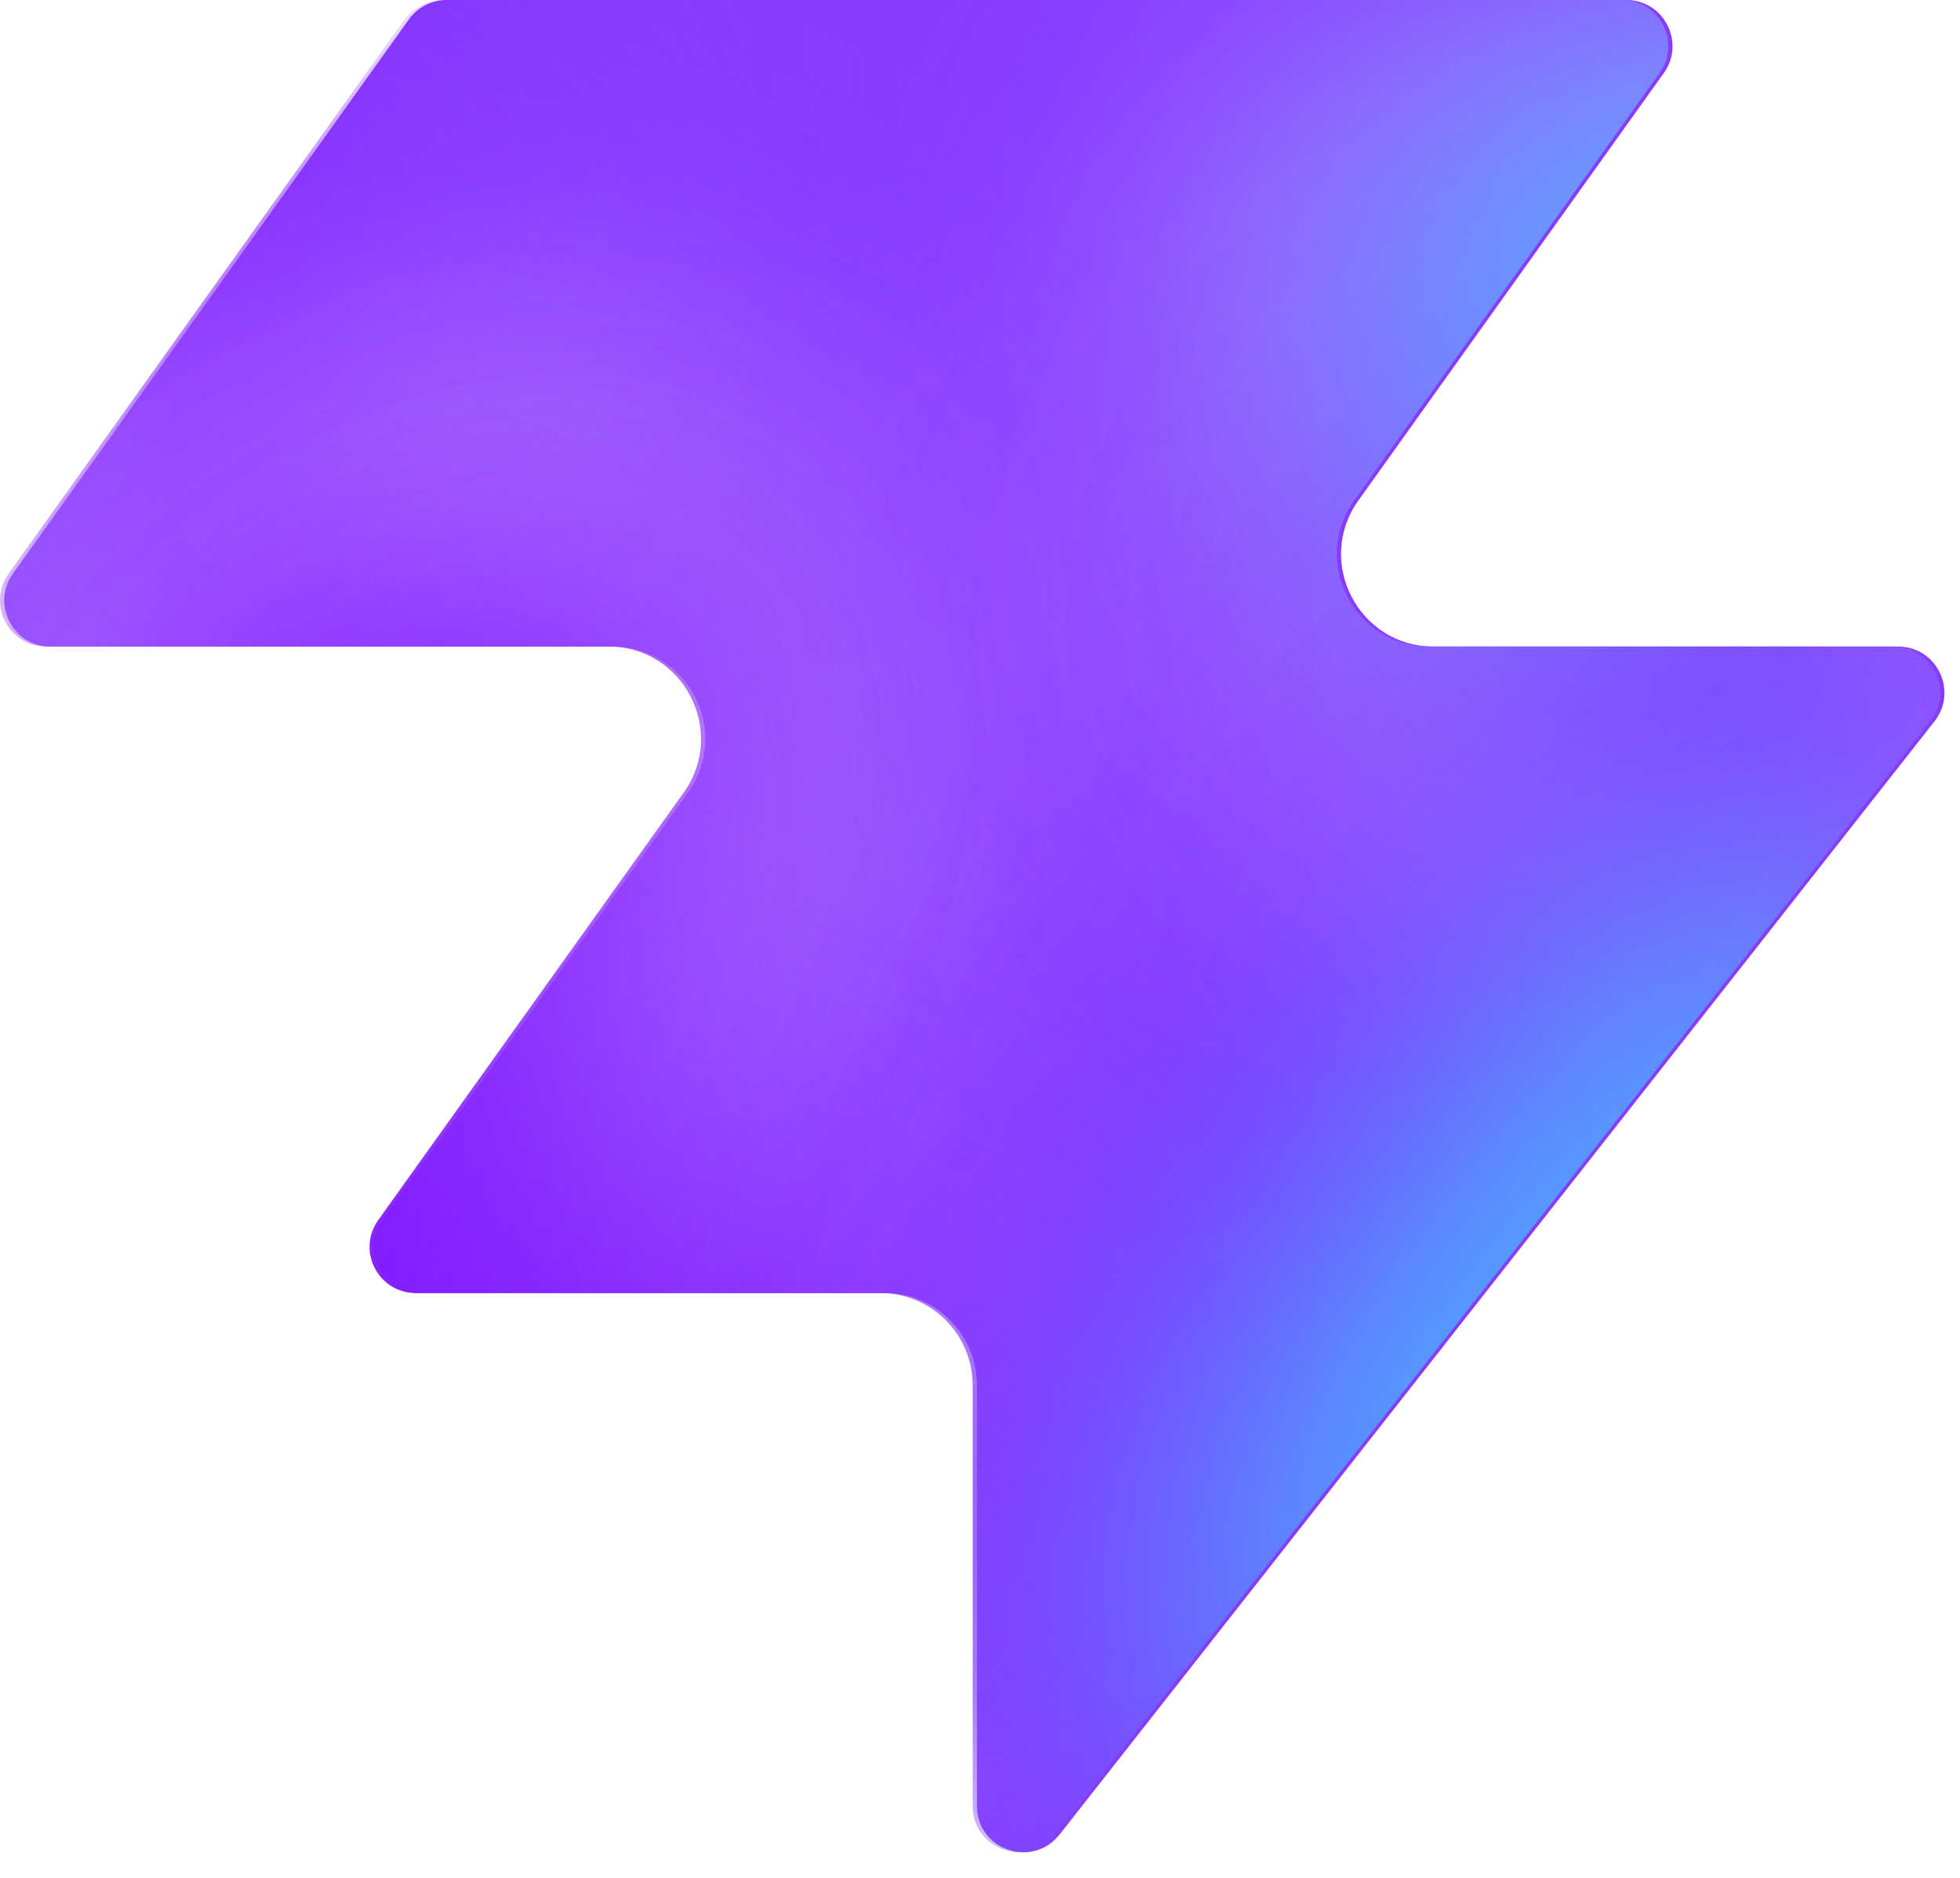
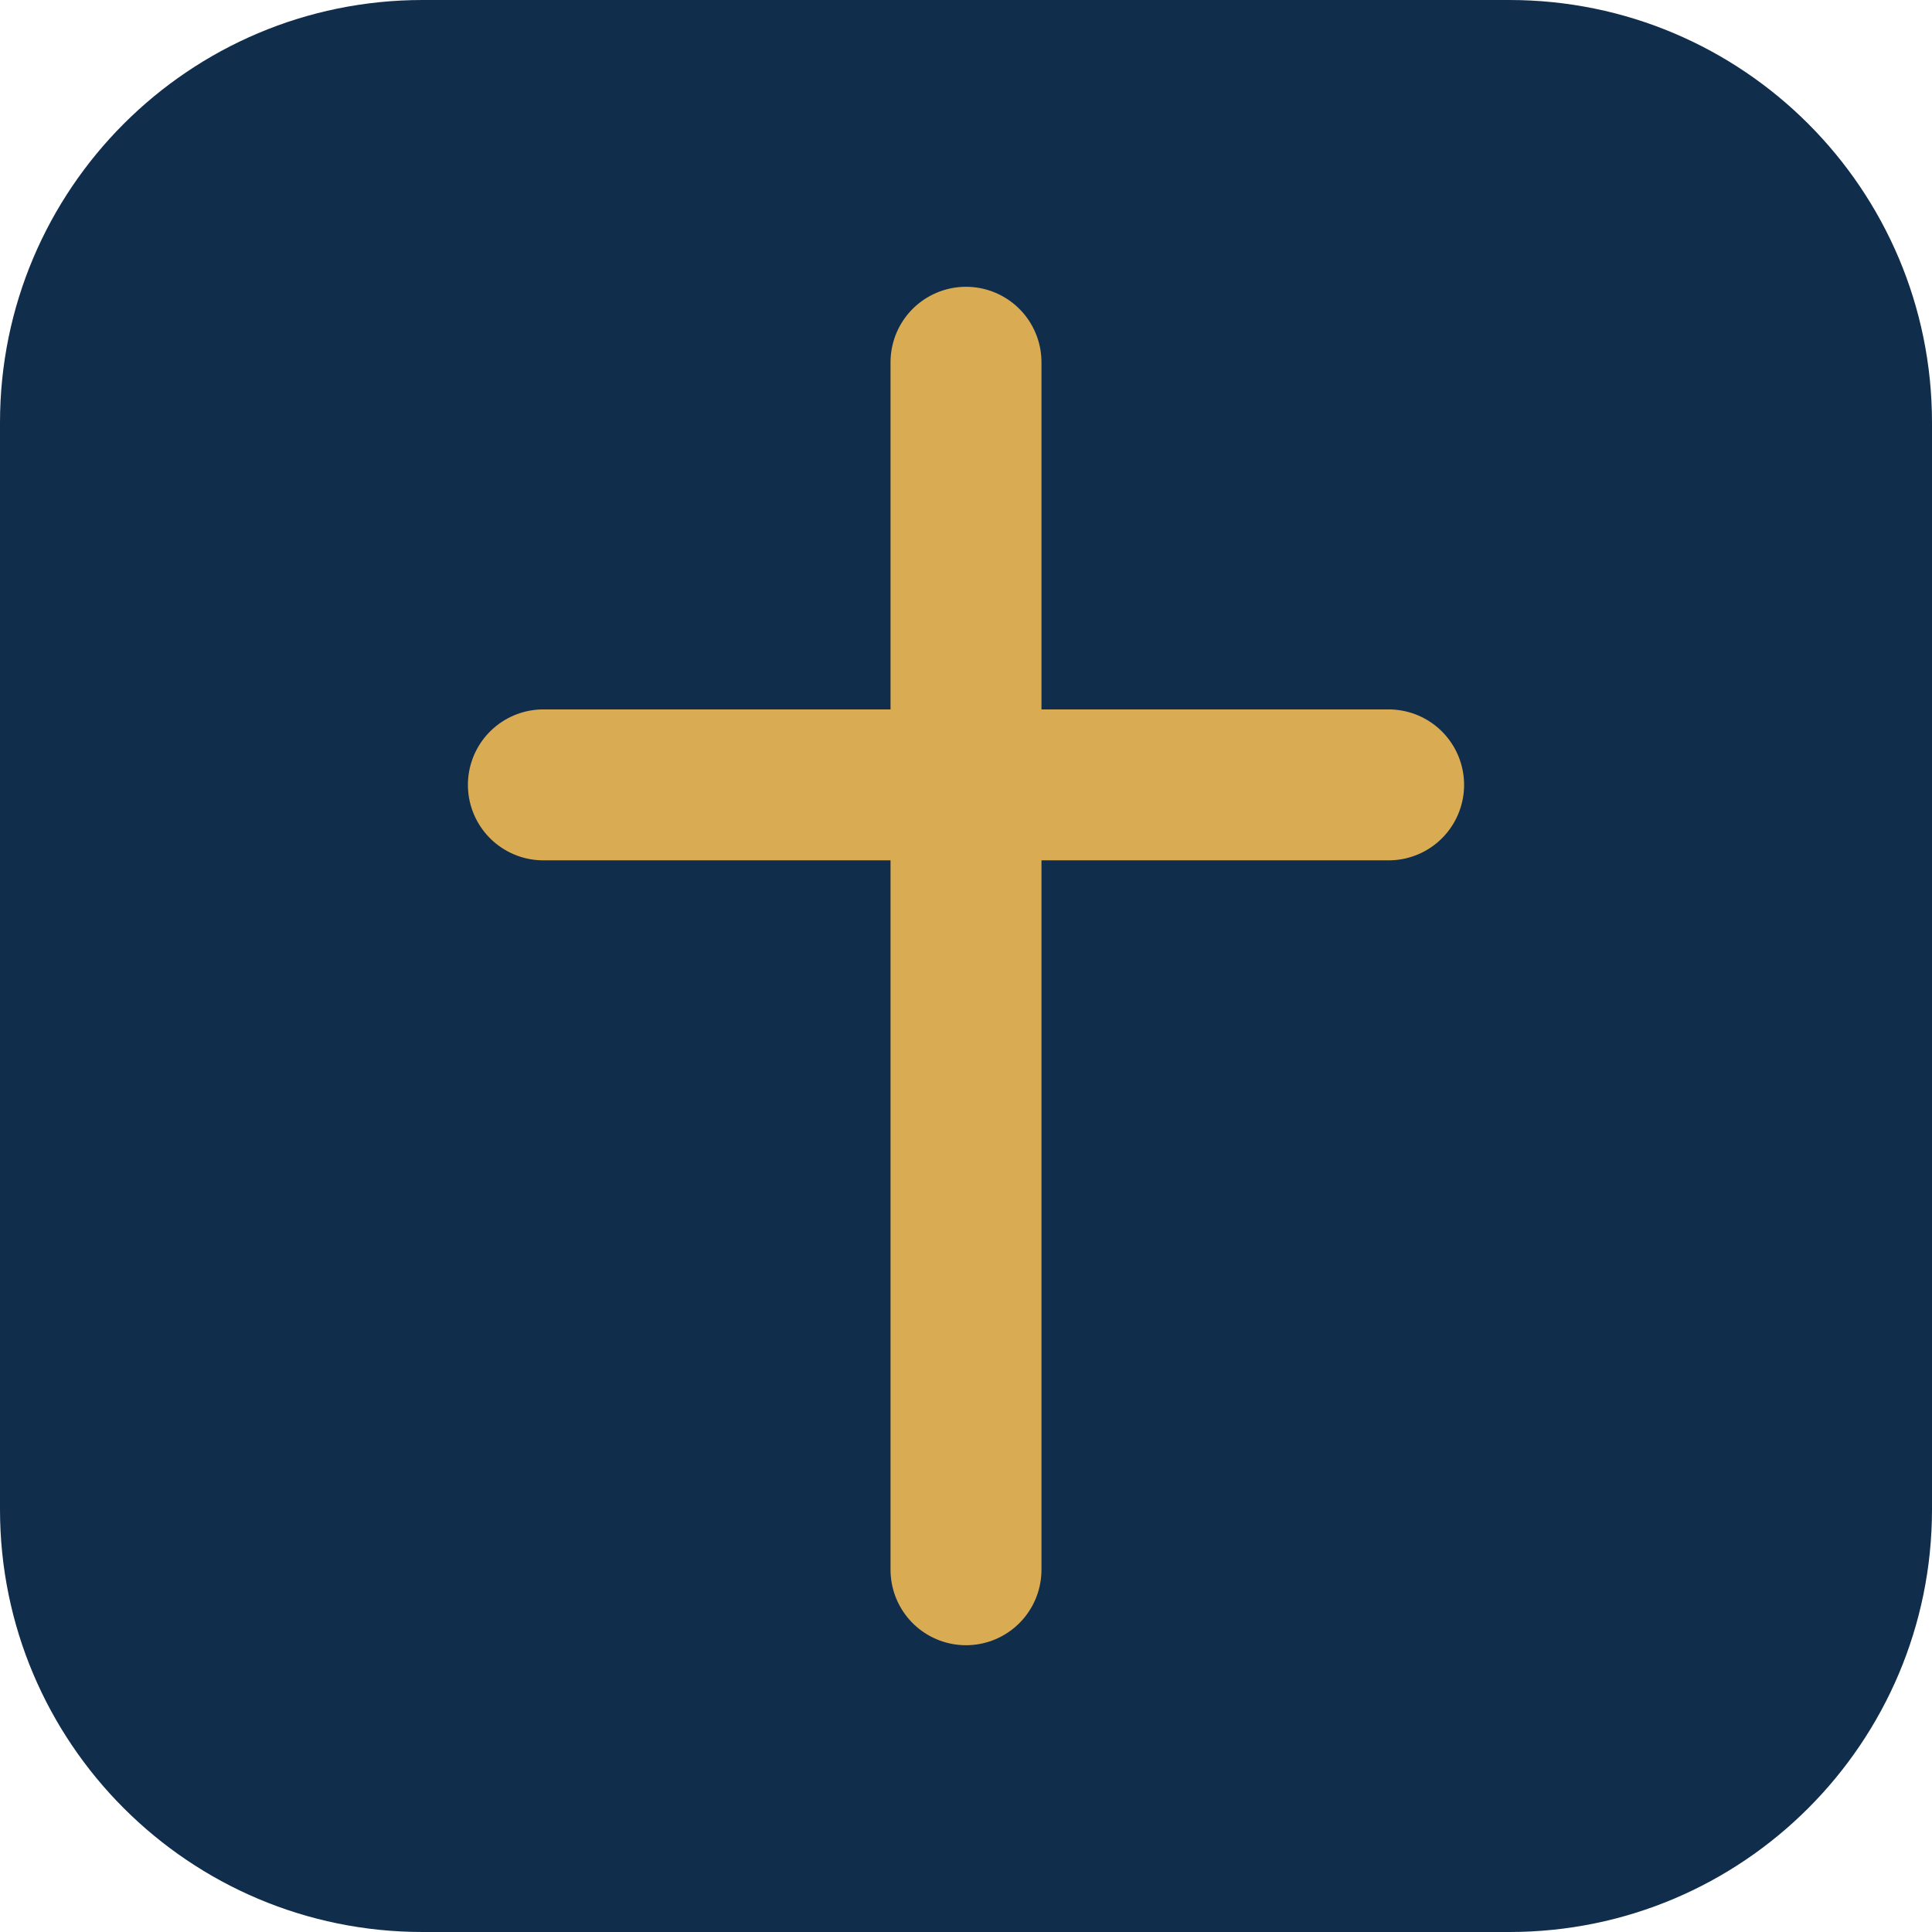
- <svg xmlns="http://www.w3.org/2000/svg" width="48" height="46" fill="none" viewBox="0 0 48 46">
-   <path fill="#863bff" d="M25.946 44.938c-.664.845-2.021.375-2.021-.698V33.937a2.26 2.26 0 0 0-2.262-2.262H10.287c-.92 0-1.456-1.04-.92-1.788l7.48-10.471c1.07-1.497 0-3.578-1.842-3.578H1.237c-.92 0-1.456-1.04-.92-1.788L10.013.474c.214-.297.556-.474.92-.474h28.894c.92 0 1.456 1.04.92 1.788l-7.48 10.471c-1.07 1.498 0 3.579 1.842 3.579h11.377c.943 0 1.473 1.088.89 1.83L25.947 44.94z" style="fill:#863bff;fill:color(display-p3 .525 .23 1);fill-opacity:1" />
-   <mask id="a" width="48" height="46" x="0" y="0" maskUnits="userSpaceOnUse" style="mask-type:alpha">
-     <path fill="#000" d="M25.842 44.938c-.664.844-2.021.375-2.021-.698V33.937a2.26 2.26 0 0 0-2.262-2.262H10.183c-.92 0-1.456-1.04-.92-1.788l7.48-10.471c1.07-1.498 0-3.579-1.842-3.579H1.133c-.92 0-1.456-1.04-.92-1.787L9.91.473c.214-.297.556-.474.92-.474h28.894c.92 0 1.456 1.04.92 1.788l-7.48 10.471c-1.07 1.498 0 3.578 1.842 3.578h11.377c.943 0 1.473 1.088.89 1.832L25.843 44.94z" style="fill:#000;fill-opacity:1" />
-   </mask>
-   <g mask="url(#a)">
-     <g filter="url(#b)">
-       <ellipse cx="5.508" cy="14.704" fill="#ede6ff" rx="5.508" ry="14.704" style="fill:#ede6ff;fill:color(display-p3 .927 .903 1);fill-opacity:1" transform="matrix(.00324 1 1 -.00324 -4.47 31.516)" />
-     </g>
-     <g filter="url(#c)">
-       <ellipse cx="10.399" cy="29.851" fill="#ede6ff" rx="10.399" ry="29.851" style="fill:#ede6ff;fill:color(display-p3 .927 .903 1);fill-opacity:1" transform="matrix(.00324 1 1 -.00324 -39.328 7.883)" />
-     </g>
-     <g filter="url(#d)">
-       <ellipse cx="5.508" cy="30.487" fill="#7e14ff" rx="5.508" ry="30.487" style="fill:#7e14ff;fill:color(display-p3 .492 .077 1);fill-opacity:1" transform="rotate(89.814 -25.913 -14.639)scale(1 -1)" />
-     </g>
-     <g filter="url(#e)">
-       <ellipse cx="5.508" cy="30.599" fill="#7e14ff" rx="5.508" ry="30.599" style="fill:#7e14ff;fill:color(display-p3 .492 .077 1);fill-opacity:1" transform="rotate(89.814 -32.644 -3.334)scale(1 -1)" />
-     </g>
-     <g filter="url(#f)">
-       <ellipse cx="5.508" cy="30.599" fill="#7e14ff" rx="5.508" ry="30.599" style="fill:#7e14ff;fill:color(display-p3 .492 .077 1);fill-opacity:1" transform="matrix(.00324 1 1 -.00324 -34.34 30.47)" />
-     </g>
-     <g filter="url(#g)">
-       <ellipse cx="14.072" cy="22.078" fill="#ede6ff" rx="14.072" ry="22.078" style="fill:#ede6ff;fill:color(display-p3 .927 .903 1);fill-opacity:1" transform="rotate(93.35 24.506 48.493)scale(-1 1)" />
-     </g>
-     <g filter="url(#h)">
-       <ellipse cx="3.47" cy="21.501" fill="#7e14ff" rx="3.47" ry="21.501" style="fill:#7e14ff;fill:color(display-p3 .492 .077 1);fill-opacity:1" transform="rotate(89.009 28.708 47.59)scale(-1 1)" />
-     </g>
-     <g filter="url(#i)">
-       <ellipse cx="3.47" cy="21.501" fill="#7e14ff" rx="3.47" ry="21.501" style="fill:#7e14ff;fill:color(display-p3 .492 .077 1);fill-opacity:1" transform="rotate(89.009 28.708 47.59)scale(-1 1)" />
-     </g>
-     <g filter="url(#j)">
-       <ellipse cx=".387" cy="8.972" fill="#7e14ff" rx="4.407" ry="29.108" style="fill:#7e14ff;fill:color(display-p3 .492 .077 1);fill-opacity:1" transform="rotate(39.51 .387 8.972)" />
-     </g>
-     <g filter="url(#k)">
-       <ellipse cx="47.523" cy="-6.092" fill="#7e14ff" rx="4.407" ry="29.108" style="fill:#7e14ff;fill:color(display-p3 .492 .077 1);fill-opacity:1" transform="rotate(37.892 47.523 -6.092)" />
-     </g>
-     <g filter="url(#l)">
-       <ellipse cx="41.412" cy="6.333" fill="#47bfff" rx="5.971" ry="9.665" style="fill:#47bfff;fill:color(display-p3 .28 .748 1);fill-opacity:1" transform="rotate(37.892 41.412 6.333)" />
-     </g>
-     <g filter="url(#m)">
-       <ellipse cx="-1.879" cy="38.332" fill="#7e14ff" rx="4.407" ry="29.108" style="fill:#7e14ff;fill:color(display-p3 .492 .077 1);fill-opacity:1" transform="rotate(37.892 -1.88 38.332)" />
-     </g>
-     <g filter="url(#n)">
-       <ellipse cx="-1.879" cy="38.332" fill="#7e14ff" rx="4.407" ry="29.108" style="fill:#7e14ff;fill:color(display-p3 .492 .077 1);fill-opacity:1" transform="rotate(37.892 -1.88 38.332)" />
-     </g>
-     <g filter="url(#o)">
-       <ellipse cx="35.651" cy="29.907" fill="#7e14ff" rx="4.407" ry="29.108" style="fill:#7e14ff;fill:color(display-p3 .492 .077 1);fill-opacity:1" transform="rotate(37.892 35.651 29.907)" />
-     </g>
-     <g filter="url(#p)">
-       <ellipse cx="38.418" cy="32.4" fill="#47bfff" rx="5.971" ry="15.297" style="fill:#47bfff;fill:color(display-p3 .28 .748 1);fill-opacity:1" transform="rotate(37.892 38.418 32.4)" />
-     </g>
-   </g>
-   <defs>
-     <filter id="b" width="60.045" height="41.654" x="-19.77" y="16.149" color-interpolation-filters="sRGB" filterUnits="userSpaceOnUse">
-       <feFlood flood-opacity="0" result="BackgroundImageFix" />
-       <feBlend in="SourceGraphic" in2="BackgroundImageFix" result="shape" />
-       <feGaussianBlur result="effect1_foregroundBlur_2002_17158" stdDeviation="7.659" />
-     </filter>
-     <filter id="c" width="90.34" height="51.437" x="-54.613" y="-7.533" color-interpolation-filters="sRGB" filterUnits="userSpaceOnUse">
-       <feFlood flood-opacity="0" result="BackgroundImageFix" />
-       <feBlend in="SourceGraphic" in2="BackgroundImageFix" result="shape" />
-       <feGaussianBlur result="effect1_foregroundBlur_2002_17158" stdDeviation="7.659" />
-     </filter>
-     <filter id="d" width="79.355" height="29.4" x="-49.64" y="2.03" color-interpolation-filters="sRGB" filterUnits="userSpaceOnUse">
-       <feFlood flood-opacity="0" result="BackgroundImageFix" />
-       <feBlend in="SourceGraphic" in2="BackgroundImageFix" result="shape" />
-       <feGaussianBlur result="effect1_foregroundBlur_2002_17158" stdDeviation="4.596" />
-     </filter>
-     <filter id="e" width="79.579" height="29.4" x="-45.045" y="20.029" color-interpolation-filters="sRGB" filterUnits="userSpaceOnUse">
-       <feFlood flood-opacity="0" result="BackgroundImageFix" />
-       <feBlend in="SourceGraphic" in2="BackgroundImageFix" result="shape" />
-       <feGaussianBlur result="effect1_foregroundBlur_2002_17158" stdDeviation="4.596" />
-     </filter>
-     <filter id="f" width="79.579" height="29.4" x="-43.513" y="21.178" color-interpolation-filters="sRGB" filterUnits="userSpaceOnUse">
-       <feFlood flood-opacity="0" result="BackgroundImageFix" />
-       <feBlend in="SourceGraphic" in2="BackgroundImageFix" result="shape" />
-       <feGaussianBlur result="effect1_foregroundBlur_2002_17158" stdDeviation="4.596" />
-     </filter>
-     <filter id="g" width="74.749" height="58.852" x="15.756" y="-17.901" color-interpolation-filters="sRGB" filterUnits="userSpaceOnUse">
-       <feFlood flood-opacity="0" result="BackgroundImageFix" />
-       <feBlend in="SourceGraphic" in2="BackgroundImageFix" result="shape" />
-       <feGaussianBlur result="effect1_foregroundBlur_2002_17158" stdDeviation="7.659" />
-     </filter>
-     <filter id="h" width="61.377" height="25.362" x="23.548" y="2.284" color-interpolation-filters="sRGB" filterUnits="userSpaceOnUse">
-       <feFlood flood-opacity="0" result="BackgroundImageFix" />
-       <feBlend in="SourceGraphic" in2="BackgroundImageFix" result="shape" />
-       <feGaussianBlur result="effect1_foregroundBlur_2002_17158" stdDeviation="4.596" />
-     </filter>
-     <filter id="i" width="61.377" height="25.362" x="23.548" y="2.284" color-interpolation-filters="sRGB" filterUnits="userSpaceOnUse">
-       <feFlood flood-opacity="0" result="BackgroundImageFix" />
-       <feBlend in="SourceGraphic" in2="BackgroundImageFix" result="shape" />
-       <feGaussianBlur result="effect1_foregroundBlur_2002_17158" stdDeviation="4.596" />
-     </filter>
-     <filter id="j" width="56.045" height="63.649" x="-27.636" y="-22.853" color-interpolation-filters="sRGB" filterUnits="userSpaceOnUse">
-       <feFlood flood-opacity="0" result="BackgroundImageFix" />
-       <feBlend in="SourceGraphic" in2="BackgroundImageFix" result="shape" />
-       <feGaussianBlur result="effect1_foregroundBlur_2002_17158" stdDeviation="4.596" />
-     </filter>
-     <filter id="k" width="54.814" height="64.646" x="20.116" y="-38.415" color-interpolation-filters="sRGB" filterUnits="userSpaceOnUse">
-       <feFlood flood-opacity="0" result="BackgroundImageFix" />
-       <feBlend in="SourceGraphic" in2="BackgroundImageFix" result="shape" />
-       <feGaussianBlur result="effect1_foregroundBlur_2002_17158" stdDeviation="4.596" />
-     </filter>
-     <filter id="l" width="33.541" height="35.313" x="24.641" y="-11.323" color-interpolation-filters="sRGB" filterUnits="userSpaceOnUse">
-       <feFlood flood-opacity="0" result="BackgroundImageFix" />
-       <feBlend in="SourceGraphic" in2="BackgroundImageFix" result="shape" />
-       <feGaussianBlur result="effect1_foregroundBlur_2002_17158" stdDeviation="4.596" />
-     </filter>
-     <filter id="m" width="54.814" height="64.646" x="-29.286" y="6.009" color-interpolation-filters="sRGB" filterUnits="userSpaceOnUse">
-       <feFlood flood-opacity="0" result="BackgroundImageFix" />
-       <feBlend in="SourceGraphic" in2="BackgroundImageFix" result="shape" />
-       <feGaussianBlur result="effect1_foregroundBlur_2002_17158" stdDeviation="4.596" />
-     </filter>
-     <filter id="n" width="54.814" height="64.646" x="-29.286" y="6.009" color-interpolation-filters="sRGB" filterUnits="userSpaceOnUse">
-       <feFlood flood-opacity="0" result="BackgroundImageFix" />
-       <feBlend in="SourceGraphic" in2="BackgroundImageFix" result="shape" />
-       <feGaussianBlur result="effect1_foregroundBlur_2002_17158" stdDeviation="4.596" />
-     </filter>
-     <filter id="o" width="54.814" height="64.646" x="8.244" y="-2.416" color-interpolation-filters="sRGB" filterUnits="userSpaceOnUse">
-       <feFlood flood-opacity="0" result="BackgroundImageFix" />
-       <feBlend in="SourceGraphic" in2="BackgroundImageFix" result="shape" />
-       <feGaussianBlur result="effect1_foregroundBlur_2002_17158" stdDeviation="4.596" />
-     </filter>
-     <filter id="p" width="39.409" height="43.623" x="18.713" y="10.588" color-interpolation-filters="sRGB" filterUnits="userSpaceOnUse">
-       <feFlood flood-opacity="0" result="BackgroundImageFix" />
-       <feBlend in="SourceGraphic" in2="BackgroundImageFix" result="shape" />
-       <feGaussianBlur result="effect1_foregroundBlur_2002_17158" stdDeviation="4.596" />
-     </filter>
-   </defs>
+ <svg xmlns="http://www.w3.org/2000/svg" viewBox="0 0 64 64" role="img" aria-label="Giáo xứ Đức Mỹ">
+   <rect width="64" height="64" rx="14" fill="#102d4c" />
+   <path d="M32 12v40M18 26h28" stroke="#d9ac54" stroke-width="5" stroke-linecap="round" />
</svg>
